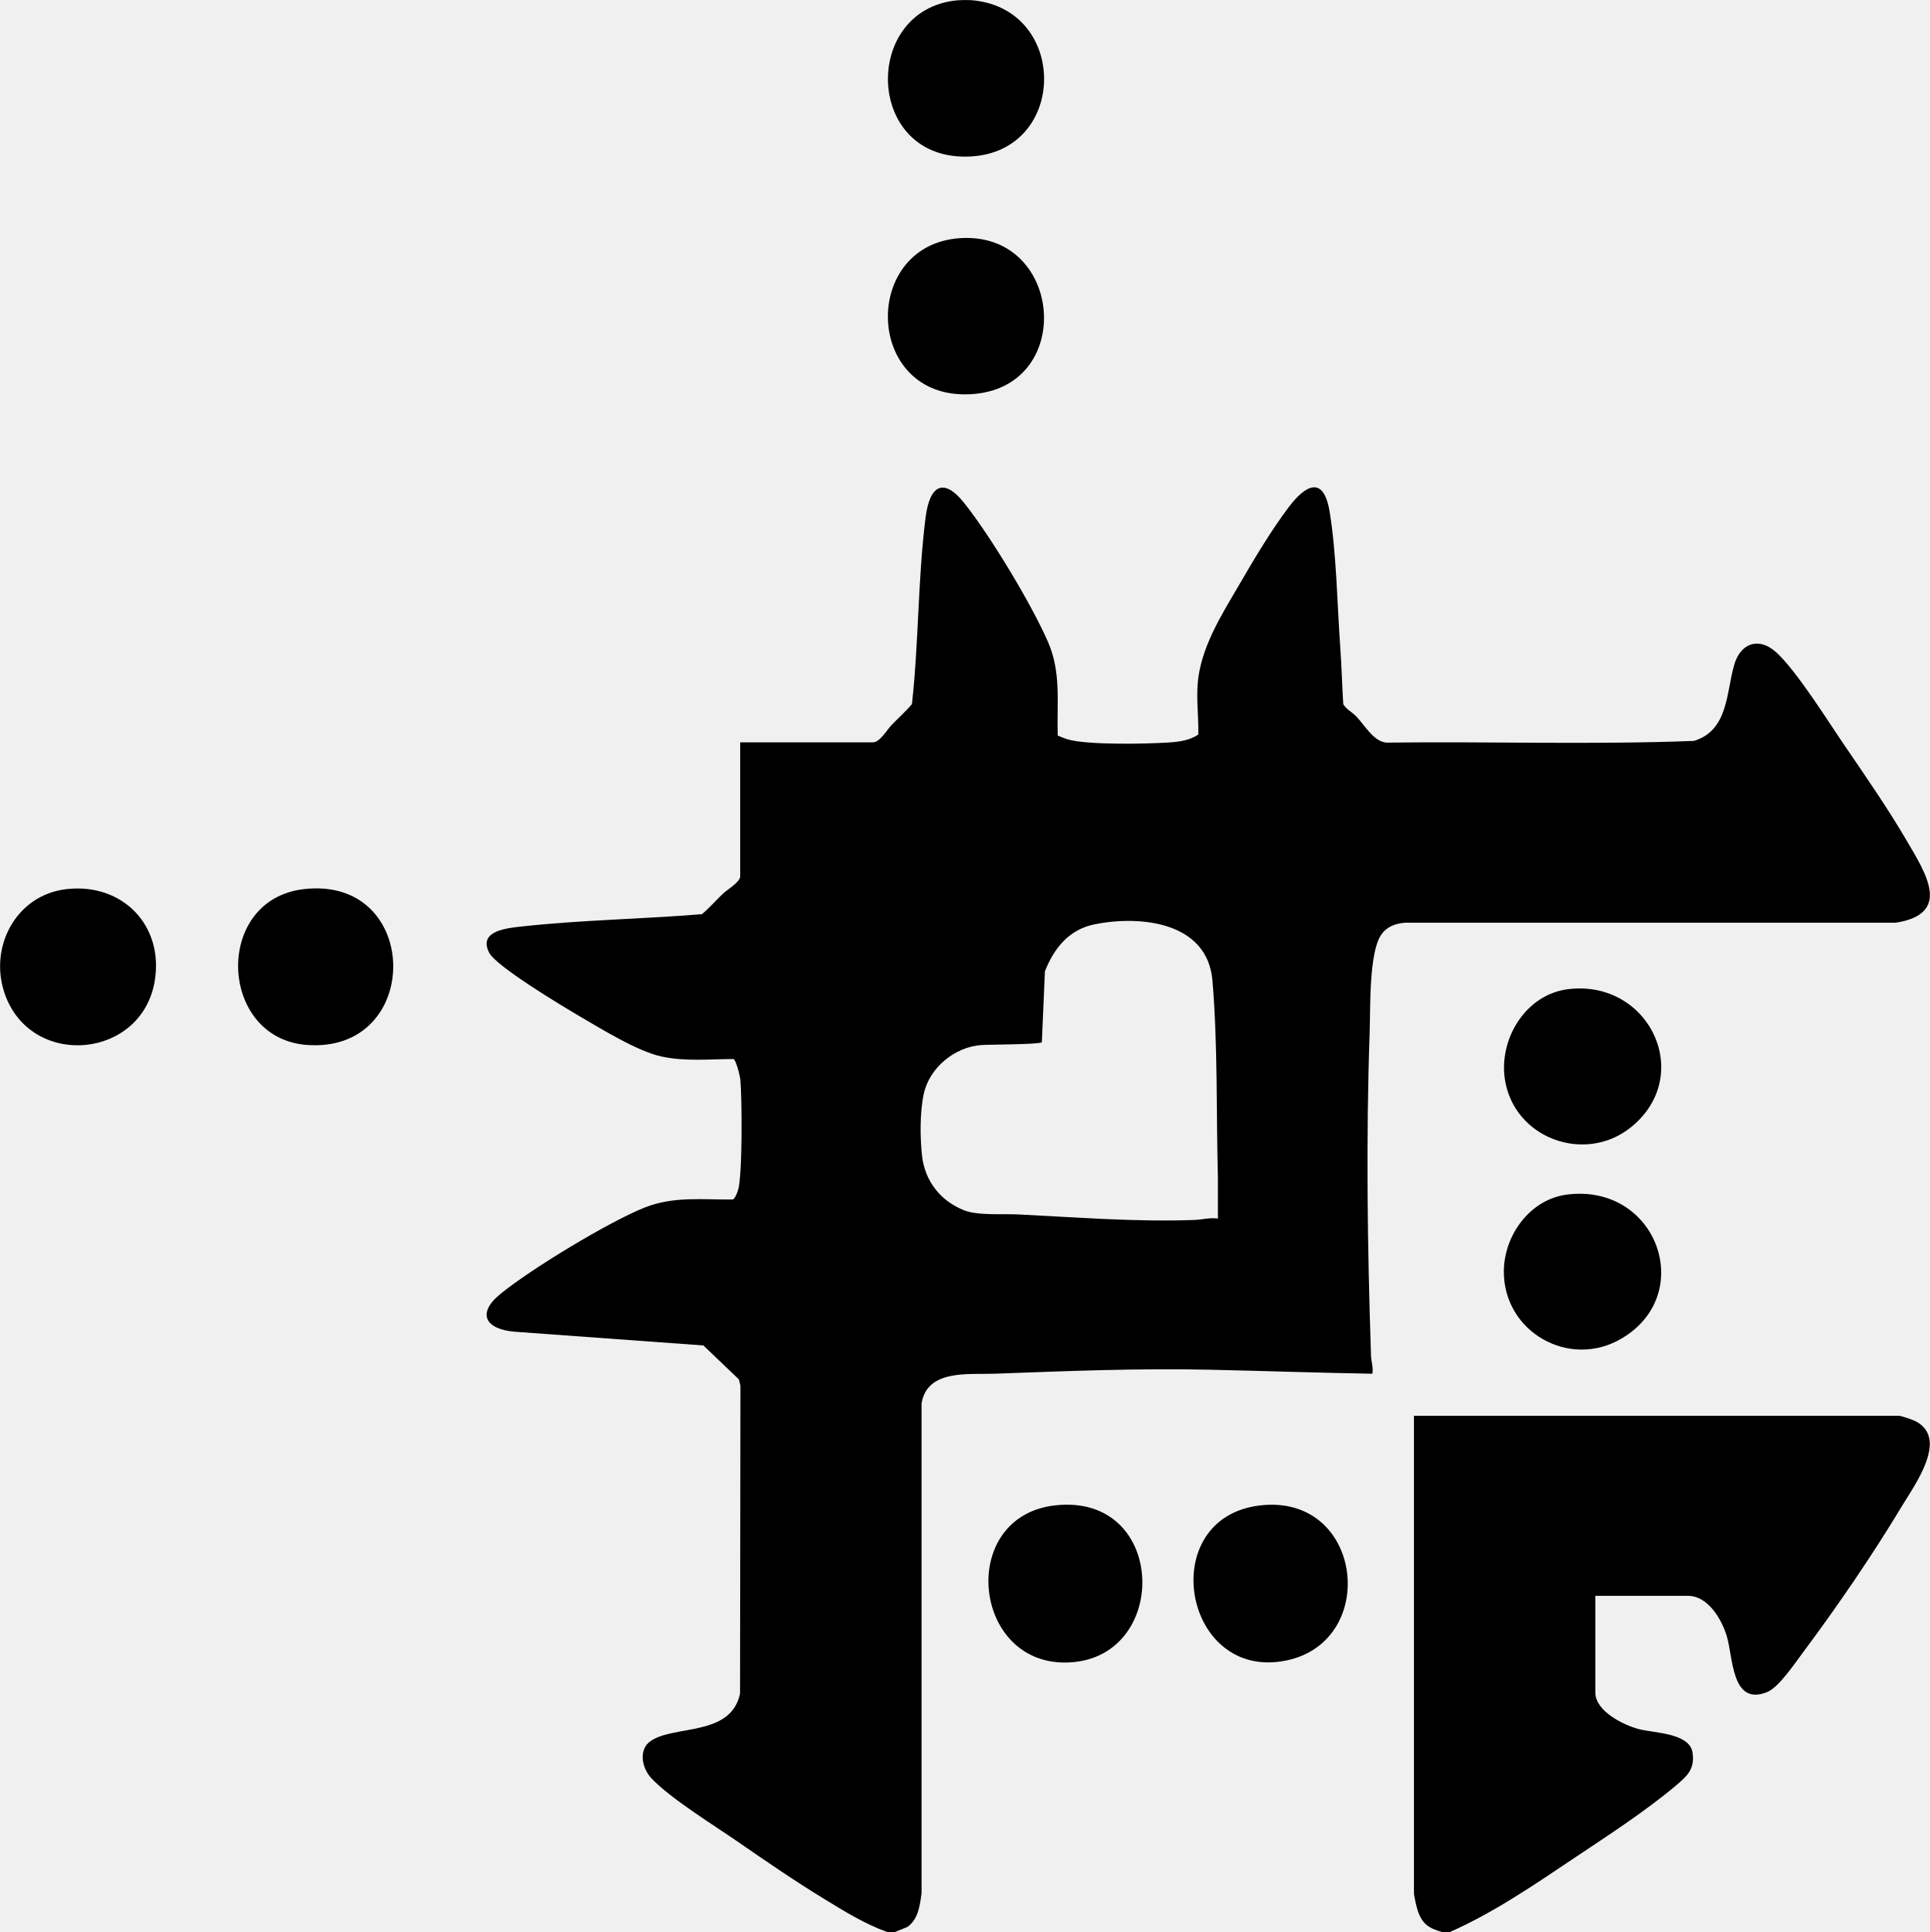
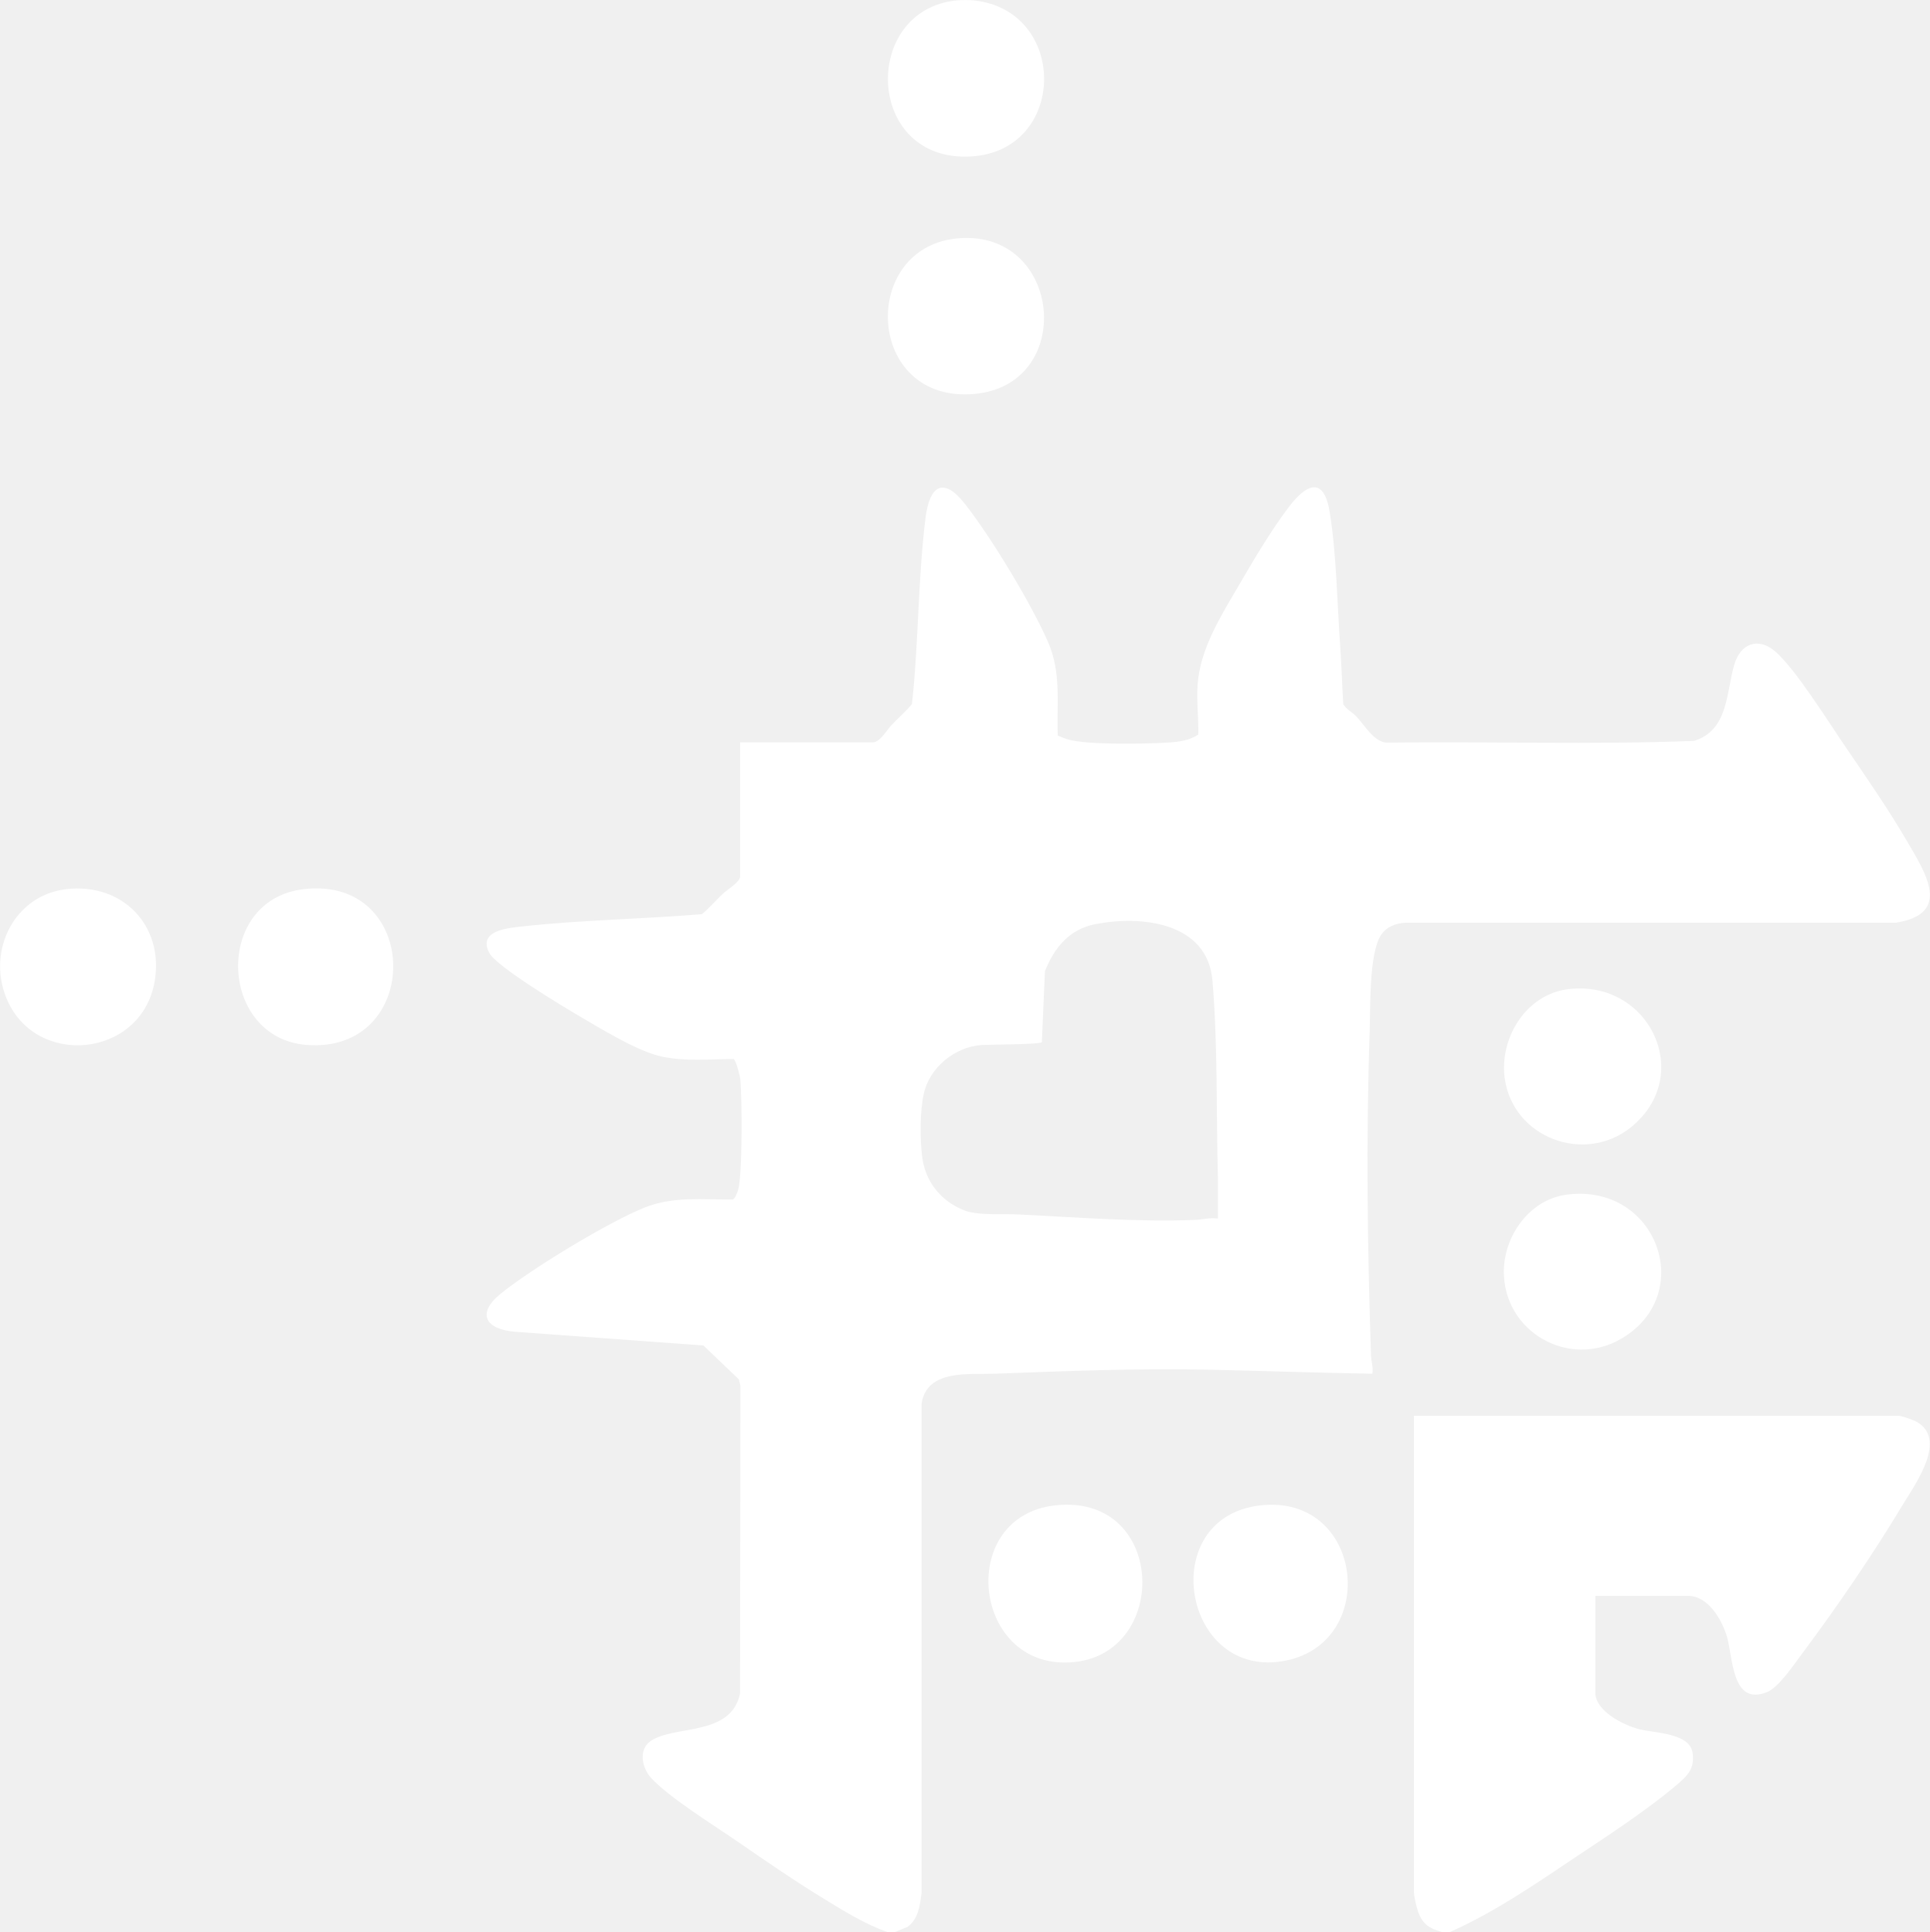
<svg xmlns="http://www.w3.org/2000/svg" id="Layer_1" data-name="Layer 1" viewBox="0 0 144.71 144.83">
-   <path d="M66.52,144.83c-1.67-.6-3.19-1.54-4.69-2.46-2.17-1.32-4.34-2.81-6.44-4.26-1.78-1.23-5.2-3.34-6.57-4.83-.69-.75-.98-2.15,0-2.79,1.81-1.19,5.98-.31,6.67-3.53l.03-23.08-.12-.48-2.66-2.54-14.17-1.03c-2.15-.19-2.86-1.35-1.05-2.83,2.26-1.85,8.13-5.41,10.82-6.48,2.18-.86,4.32-.58,6.6-.6.18-.06.34-.52.4-.7.34-1.08.3-6.98.17-8.33-.03-.26-.32-1.4-.5-1.5-1.82,0-3.6.2-5.41-.19s-4.57-2.1-6.23-3.07c-1.25-.74-6.16-3.68-6.69-4.71-.86-1.66,1.38-1.85,2.47-1.97,4.46-.49,9.01-.55,13.48-.92.57-.47,1.04-1.03,1.57-1.53.29-.28,1.3-.88,1.3-1.3v-10.05h9.95c.53,0,1.08-.97,1.4-1.3.51-.53,1.06-1.01,1.53-1.57.51-4.63.44-9.36,1.02-13.98.3-2.37,1.32-3.1,2.94-1.04,1.95,2.47,4.98,7.48,6.24,10.36,1.01,2.31.65,4.57.73,7.02.25.11.5.21.76.29,1.5.43,5.87.34,7.58.23.75-.05,1.58-.16,2.2-.6.03-1.24-.14-2.5-.05-3.75.19-2.7,1.78-5.19,3.12-7.48,1.09-1.88,2.4-4.08,3.7-5.8s2.62-2.37,3.07.29c.52,3.07.58,7.1.81,10.29.1,1.39.13,2.79.22,4.18.24.4.67.59.98.92.63.66,1.28,1.86,2.24,1.96,7.69-.1,15.41.17,23.08-.13,2.58-.79,2.41-3.62,3.01-5.69.46-1.61,1.81-2.14,3.12-.98,1.52,1.35,3.92,5.2,5.17,7.03,1.57,2.3,3.26,4.74,4.66,7.14s3.42,5.46-.83,6.13h-36.8c-.72.06-1.37.29-1.79.91-.92,1.35-.8,5.49-.86,7.24-.28,8.16-.17,16.15.1,24.31.01.43.19.89.1,1.35-4.06-.07-8.11-.21-12.15-.3-5.43-.12-10.77.1-16.19.3-1.92.07-5.06-.35-5.46,2.24v36.7c-.13.93-.24,1.95-1.06,2.53l-1.03.42h-.5ZM91.32,91.33v-3.05c-.13-4.83,0-9.95-.41-14.78-.38-4.4-5.39-4.89-8.79-4.22-1.94.38-3.07,1.76-3.77,3.53l-.23,5.32c-.15.17-3.95.17-4.54.21-1.99.14-3.9,1.7-4.32,3.68-.29,1.36-.28,3.28-.12,4.66.23,1.89,1.39,3.35,3.15,4.05,1.04.41,2.92.25,4.09.31,4.27.21,8.93.58,13.2.41.57-.02,1.15-.19,1.75-.1Z" />
-   <path d="M108.12,144.83c-.95-.27-1.46-.58-1.8-1.55-.1-.29-.3-1.13-.3-1.4v-35.75h36.35c.18,0,1.08.31,1.28.42,2.45,1.29-.04,4.7-.99,6.27-2.21,3.68-4.89,7.6-7.46,11.04-.61.81-1.82,2.64-2.71,2.99-2.68,1.06-2.53-2.63-3.02-4.22-.38-1.24-1.4-3-2.9-3h-6.95v7.25c0,1.4,2.12,2.44,3.26,2.74s3.82.28,4.03,1.77c.19,1.29-.47,1.8-1.34,2.54-2.22,1.86-5.05,3.7-7.48,5.32-3,2.01-6.07,4.12-9.37,5.58h-.6Z" />
-   <path d="M73.02.03c7.12.76,7.01,11.32-.25,11.7-7.91.42-8.22-10.97-1.05-11.7.34-.03.97-.04,1.3,0Z" />
-   <path d="M71.9,17.86c7.76-.6,8.79,10.98,1.17,11.67-8.22.74-8.67-11.09-1.17-11.67Z" />
-   <path d="M22.8,66.65c8.84-1,8.93,12.37.17,11.68-6.6-.53-6.98-10.91-.17-11.68Z" />
-   <path d="M5,66.65c4.19-.47,7.3,2.73,6.6,6.9-.98,5.78-9.03,6.56-11.15,1.2-1.41-3.56.66-7.66,4.55-8.1Z" />
-   <path d="M79.1,112.85c8.53-.97,8.68,11.74.77,11.78-7.01.04-8.03-10.95-.77-11.78Z" />
-   <path d="M94.5,112.85c7.71-.88,8.96,10.2,1.93,11.63-7.75,1.58-9.86-10.72-1.93-11.63Z" />
-   <path d="M117.6,74.15c6.08-.73,9.51,6.49,4.67,10.37-3.45,2.76-8.8.8-9.44-3.66-.43-3.04,1.6-6.33,4.77-6.71Z" />
-   <path d="M117.5,89.55c6.74-.85,9.74,7.46,4.09,10.79-3.93,2.32-8.86-.5-8.83-5.05.02-2.69,1.96-5.39,4.74-5.74Z" />
+   <path fill="#FFFFFF" d="M66.52,144.83c-1.67-.6-3.19-1.54-4.69-2.46-2.17-1.32-4.34-2.81-6.44-4.26-1.78-1.23-5.2-3.34-6.57-4.83-.69-.75-.98-2.15,0-2.79,1.81-1.19,5.98-.31,6.67-3.53l.03-23.08-.12-.48-2.66-2.54-14.17-1.03c-2.15-.19-2.86-1.35-1.05-2.83,2.26-1.85,8.13-5.41,10.82-6.48,2.18-.86,4.32-.58,6.6-.6.18-.06.34-.52.4-.7.34-1.08.3-6.98.17-8.33-.03-.26-.32-1.4-.5-1.5-1.82,0-3.6.2-5.41-.19s-4.57-2.1-6.23-3.07c-1.25-.74-6.16-3.68-6.69-4.71-.86-1.66,1.38-1.85,2.47-1.97,4.46-.49,9.01-.55,13.48-.92.57-.47,1.04-1.03,1.57-1.53.29-.28,1.3-.88,1.3-1.3v-10.05h9.95c.53,0,1.08-.97,1.4-1.3.51-.53,1.06-1.01,1.53-1.57.51-4.63.44-9.36,1.02-13.98.3-2.37,1.32-3.1,2.94-1.04,1.95,2.47,4.98,7.48,6.24,10.36,1.01,2.31.65,4.57.73,7.02.25.11.5.21.76.29,1.5.43,5.87.34,7.58.23.75-.05,1.58-.16,2.2-.6.03-1.24-.14-2.5-.05-3.75.19-2.7,1.78-5.19,3.12-7.48,1.09-1.88,2.4-4.08,3.7-5.8s2.62-2.37,3.07.29c.52,3.07.58,7.1.81,10.29.1,1.39.13,2.79.22,4.18.24.4.67.59.98.92.63.66,1.28,1.86,2.24,1.96,7.69-.1,15.41.17,23.08-.13,2.58-.79,2.41-3.62,3.01-5.69.46-1.61,1.81-2.14,3.12-.98,1.52,1.35,3.92,5.2,5.17,7.03,1.57,2.3,3.26,4.74,4.66,7.14s3.42,5.46-.83,6.13h-36.8c-.72.06-1.37.29-1.79.91-.92,1.35-.8,5.49-.86,7.24-.28,8.16-.17,16.15.1,24.31.01.43.19.89.1,1.35-4.06-.07-8.11-.21-12.15-.3-5.43-.12-10.77.1-16.19.3-1.92.07-5.06-.35-5.46,2.24v36.7c-.13.93-.24,1.95-1.06,2.53l-1.03.42h-.5ZM91.32,91.33v-3.05c-.13-4.83,0-9.95-.41-14.78-.38-4.4-5.39-4.89-8.79-4.22-1.94.38-3.07,1.76-3.77,3.53l-.23,5.32c-.15.17-3.95.17-4.54.21-1.99.14-3.9,1.7-4.32,3.68-.29,1.36-.28,3.28-.12,4.66.23,1.89,1.39,3.35,3.15,4.05,1.04.41,2.92.25,4.09.31,4.27.21,8.93.58,13.2.41.57-.02,1.15-.19,1.75-.1Z" />
+   <path fill="#FFFFFF" d="M108.12,144.83c-.95-.27-1.46-.58-1.8-1.55-.1-.29-.3-1.13-.3-1.4v-35.75h36.35c.18,0,1.08.31,1.28.42,2.45,1.29-.04,4.7-.99,6.27-2.21,3.68-4.89,7.6-7.46,11.04-.61.81-1.82,2.64-2.71,2.99-2.68,1.06-2.53-2.63-3.02-4.22-.38-1.24-1.4-3-2.9-3h-6.95v7.25c0,1.4,2.12,2.44,3.26,2.74s3.82.28,4.03,1.77c.19,1.29-.47,1.8-1.34,2.54-2.22,1.86-5.05,3.7-7.48,5.32-3,2.01-6.07,4.12-9.37,5.58h-.6Z" />
+   <path fill="#FFFFFF" d="M73.02.03c7.12.76,7.01,11.32-.25,11.7-7.91.42-8.22-10.97-1.05-11.7.34-.03.97-.04,1.3,0Z" />
+   <path fill="#FFFFFF" d="M71.9,17.86c7.76-.6,8.79,10.98,1.17,11.67-8.22.74-8.67-11.09-1.17-11.67Z" />
+   <path fill="#FFFFFF" d="M22.8,66.65c8.84-1,8.93,12.37.17,11.68-6.6-.53-6.98-10.91-.17-11.68Z" />
+   <path fill="#FFFFFF" d="M5,66.65c4.19-.47,7.3,2.73,6.6,6.9-.98,5.78-9.03,6.56-11.15,1.2-1.41-3.56.66-7.66,4.55-8.1Z" />
+   <path fill="#FFFFFF" d="M79.1,112.85c8.53-.97,8.68,11.74.77,11.78-7.01.04-8.03-10.95-.77-11.78Z" />
+   <path fill="#FFFFFF" d="M94.5,112.85c7.71-.88,8.96,10.2,1.93,11.63-7.75,1.58-9.86-10.72-1.93-11.63Z" />
+   <path fill="#FFFFFF" d="M117.6,74.15c6.08-.73,9.51,6.49,4.67,10.37-3.45,2.76-8.8.8-9.44-3.66-.43-3.04,1.6-6.33,4.77-6.71Z" />
+   <path fill="#FFFFFF" d="M117.5,89.55c6.74-.85,9.74,7.46,4.09,10.79-3.93,2.32-8.86-.5-8.83-5.05.02-2.69,1.96-5.39,4.74-5.74Z" />
</svg>
